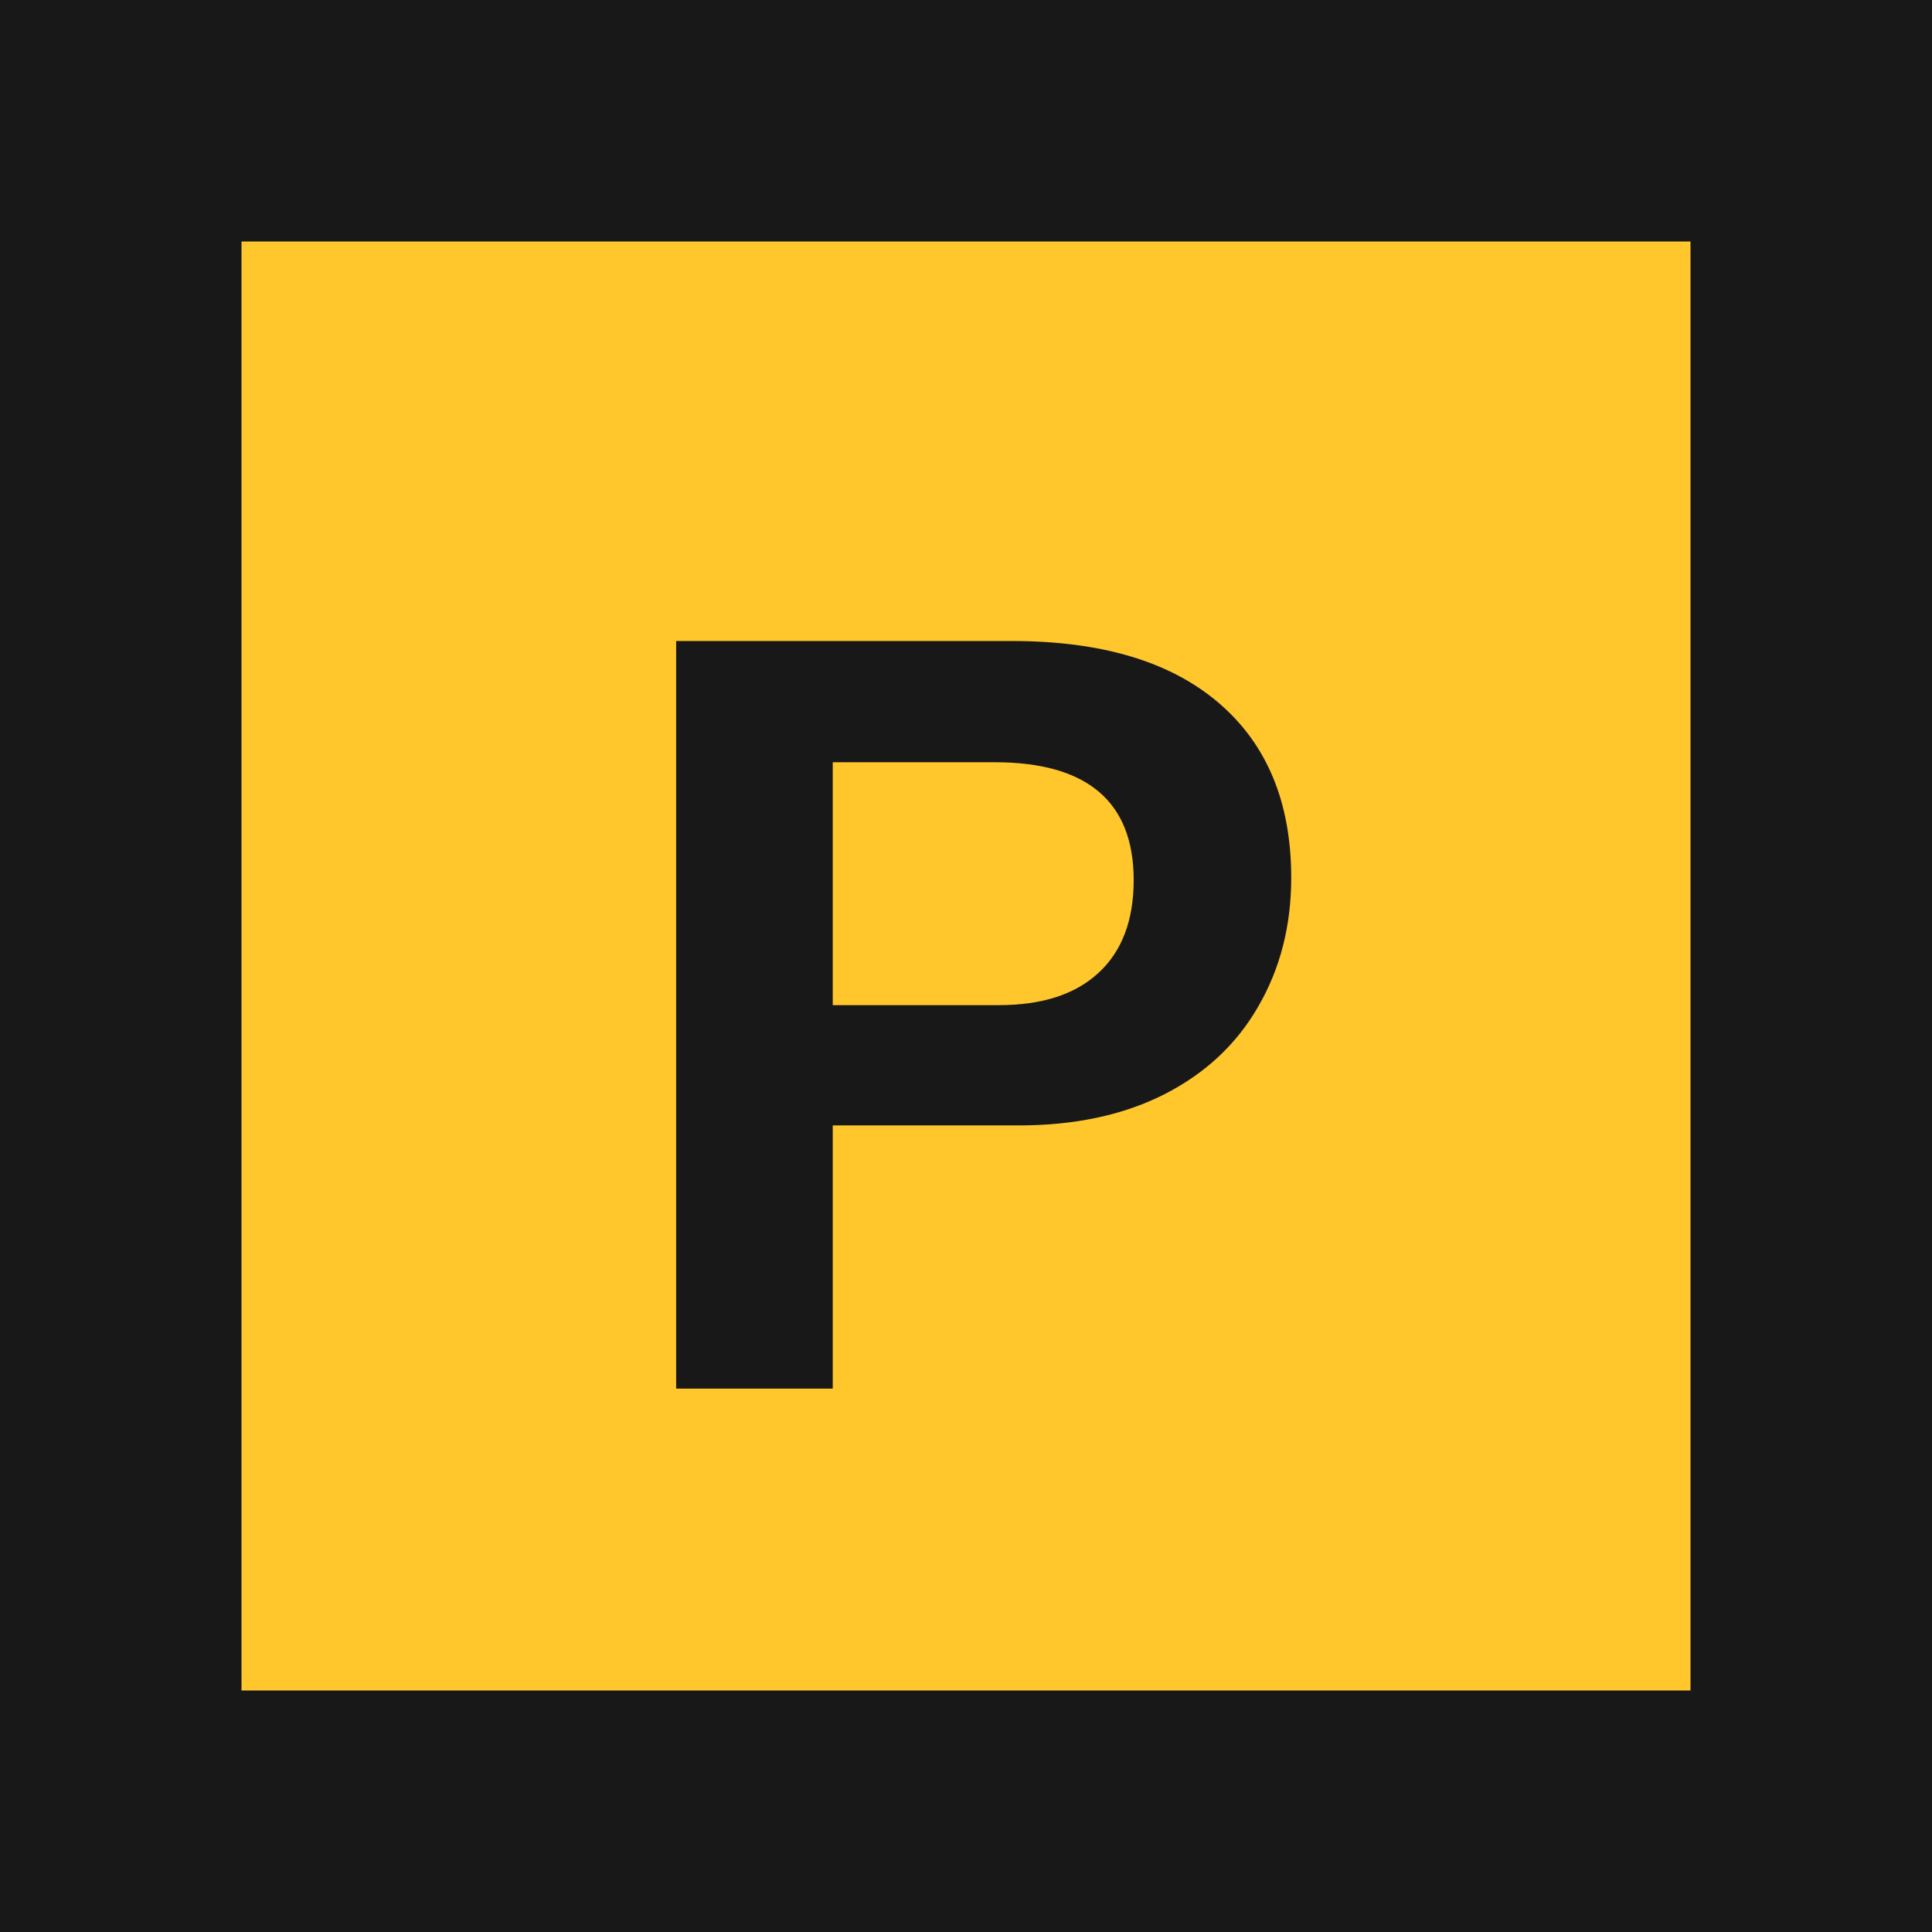
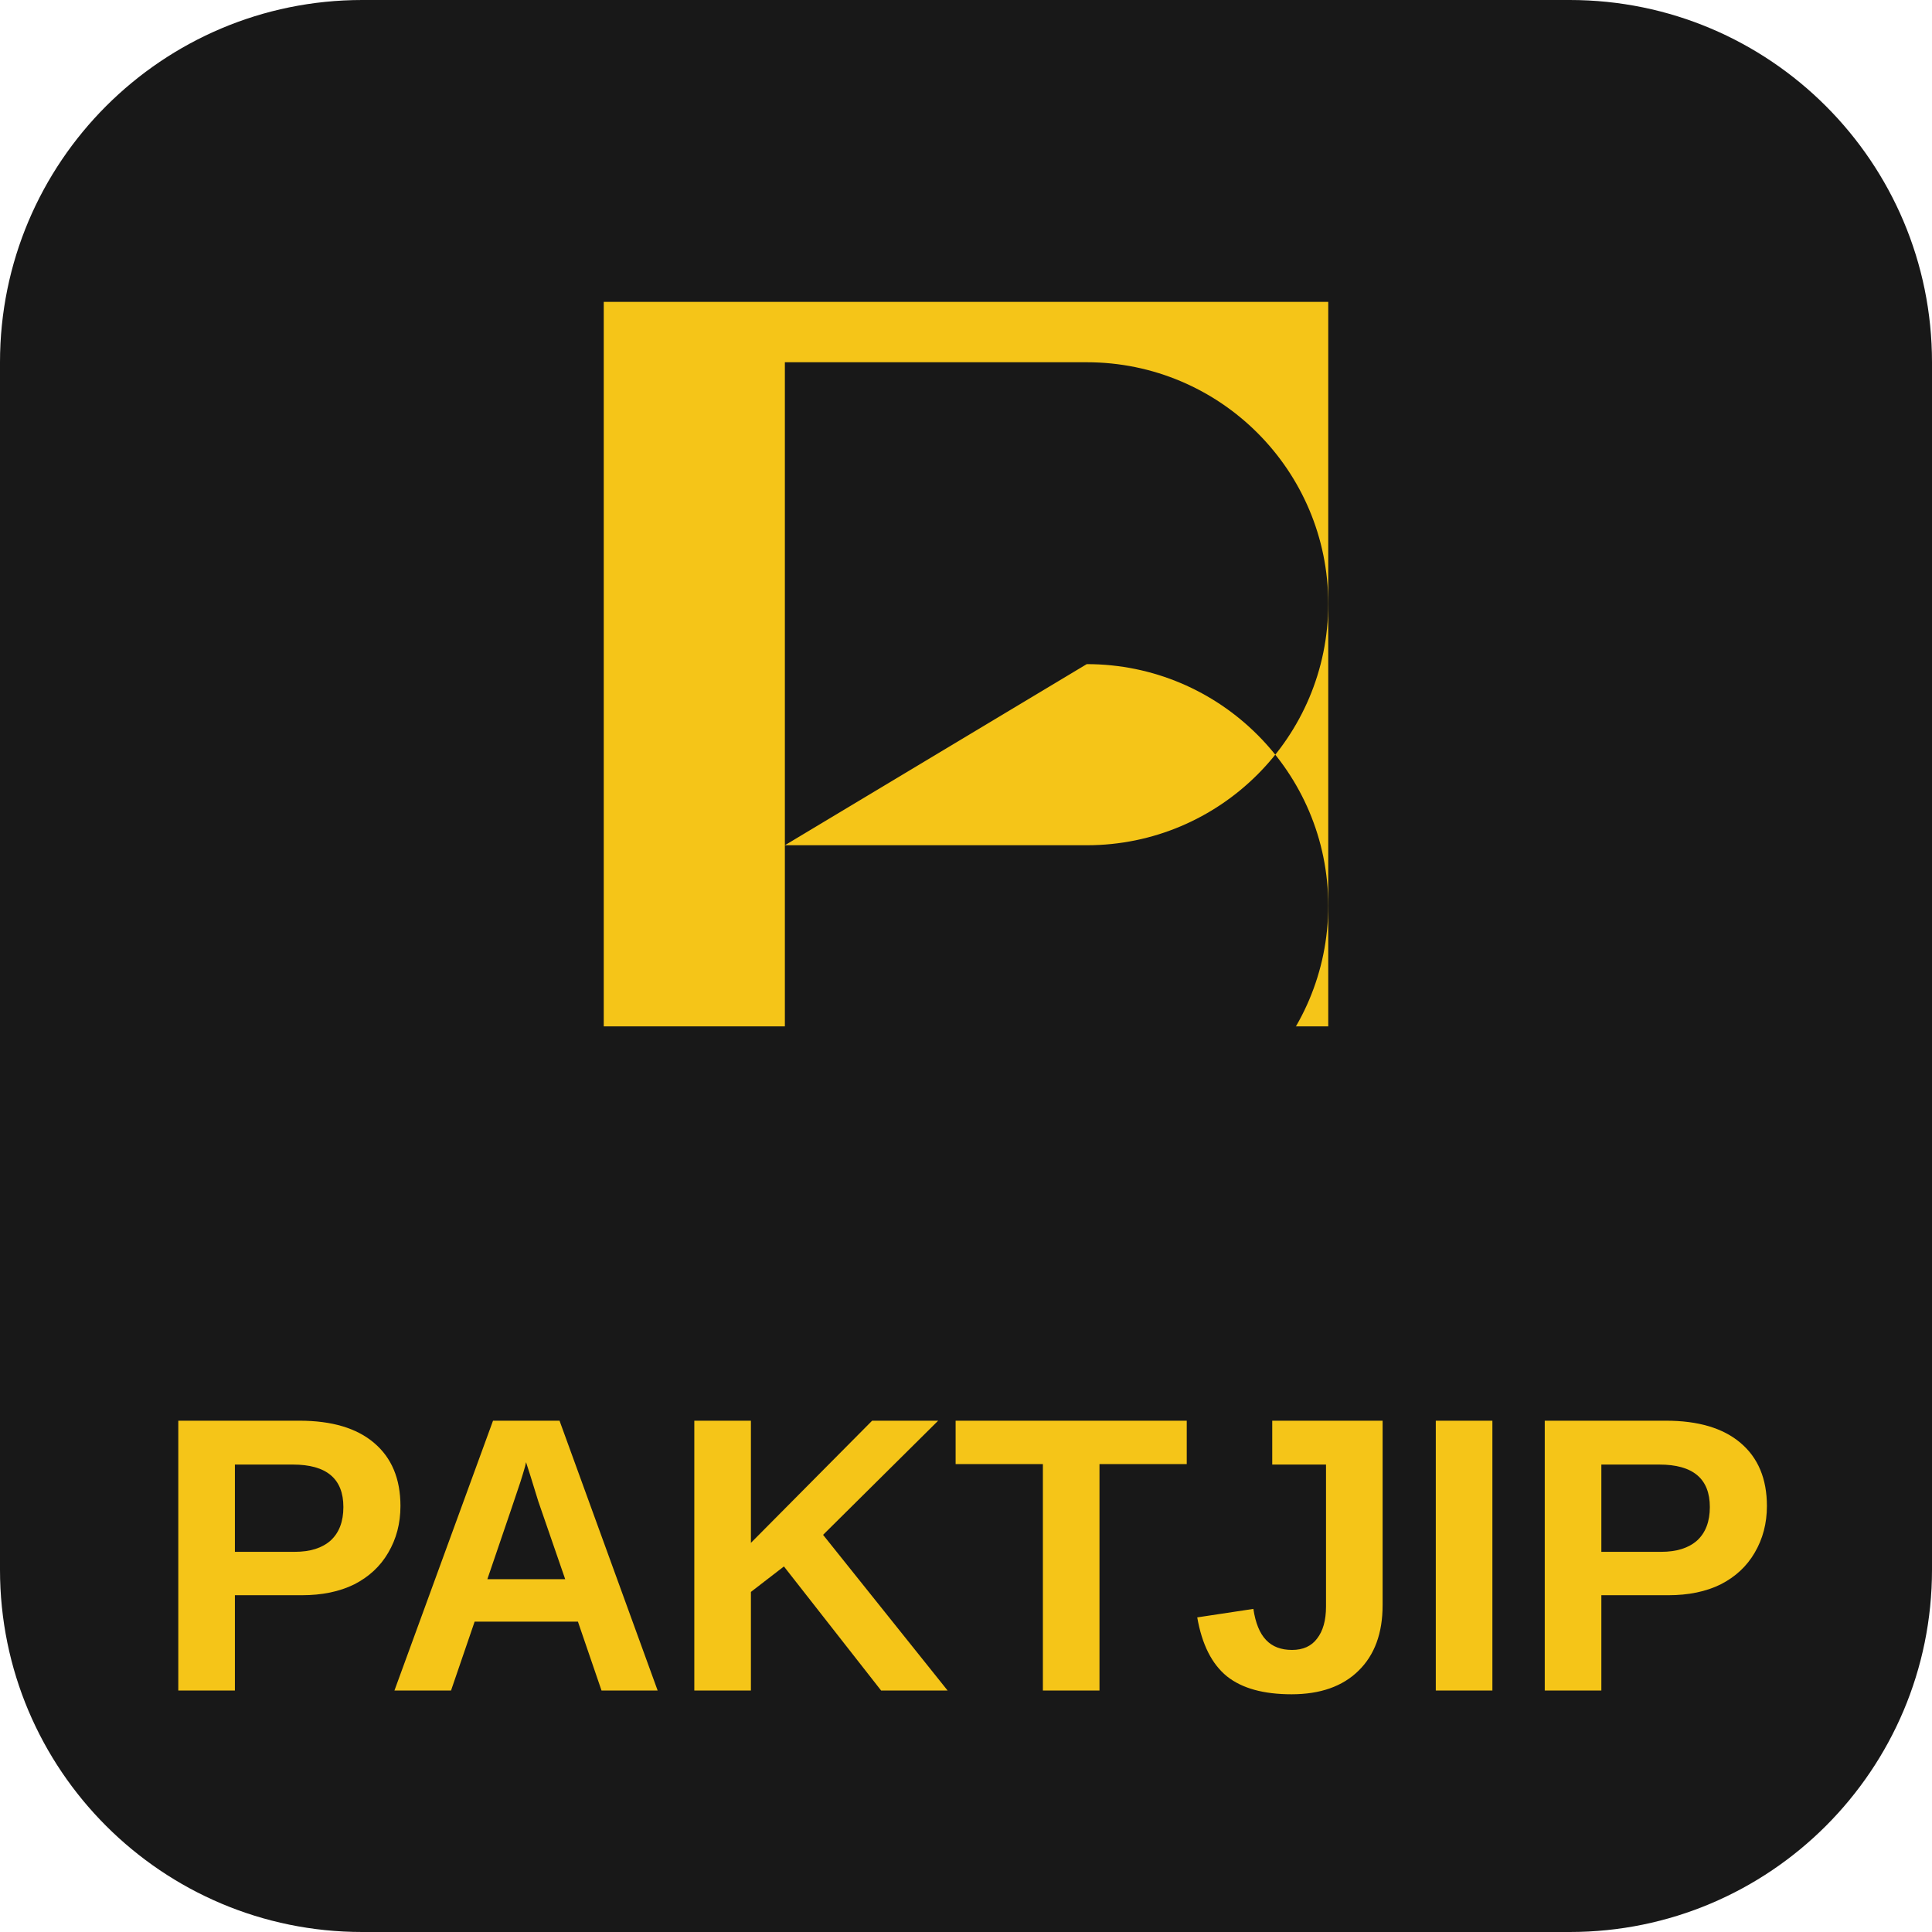
<svg xmlns="http://www.w3.org/2000/svg" viewBox="0 0 64 64">
-   <rect width="64" height="64" fill="#181818" />
-   <rect x="8" y="8" width="48" height="48" fill="#FFC72C" />
-   <text x="32" y="46" font-family="Arial Black, Arial, sans-serif" font-weight="900" font-size="36" text-anchor="middle" fill="#181818">P</text>
+   <rect width="64" height="64" rx="12" fill="#181818" />
+   <rect x="20" y="10" width="24" height="24" fill="#F5C518" />
+   <path d="M26 12 h10 a8 8 0 0 1 0 16 h-10 z M26 28 v18 h6 V38 h4 a8 8 0 0 0 0 -16" fill="#181818" />
+   <path d="M26 12 h10 a8 8 0 0 1 0 16 h-10 z" fill="none" />
+   <text x="32" y="56" font-family="Arial, sans-serif" font-weight="900" font-size="13" text-anchor="middle" fill="#F5C518">PAKTJIP</text>
</svg>
